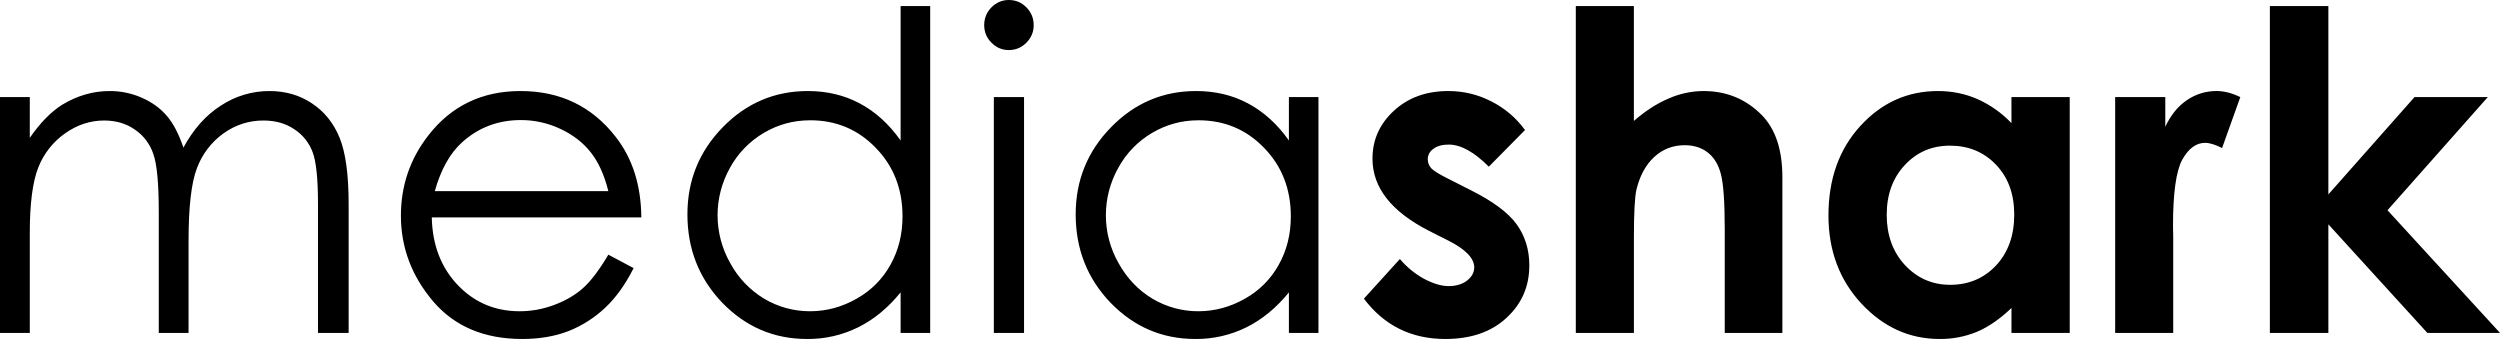
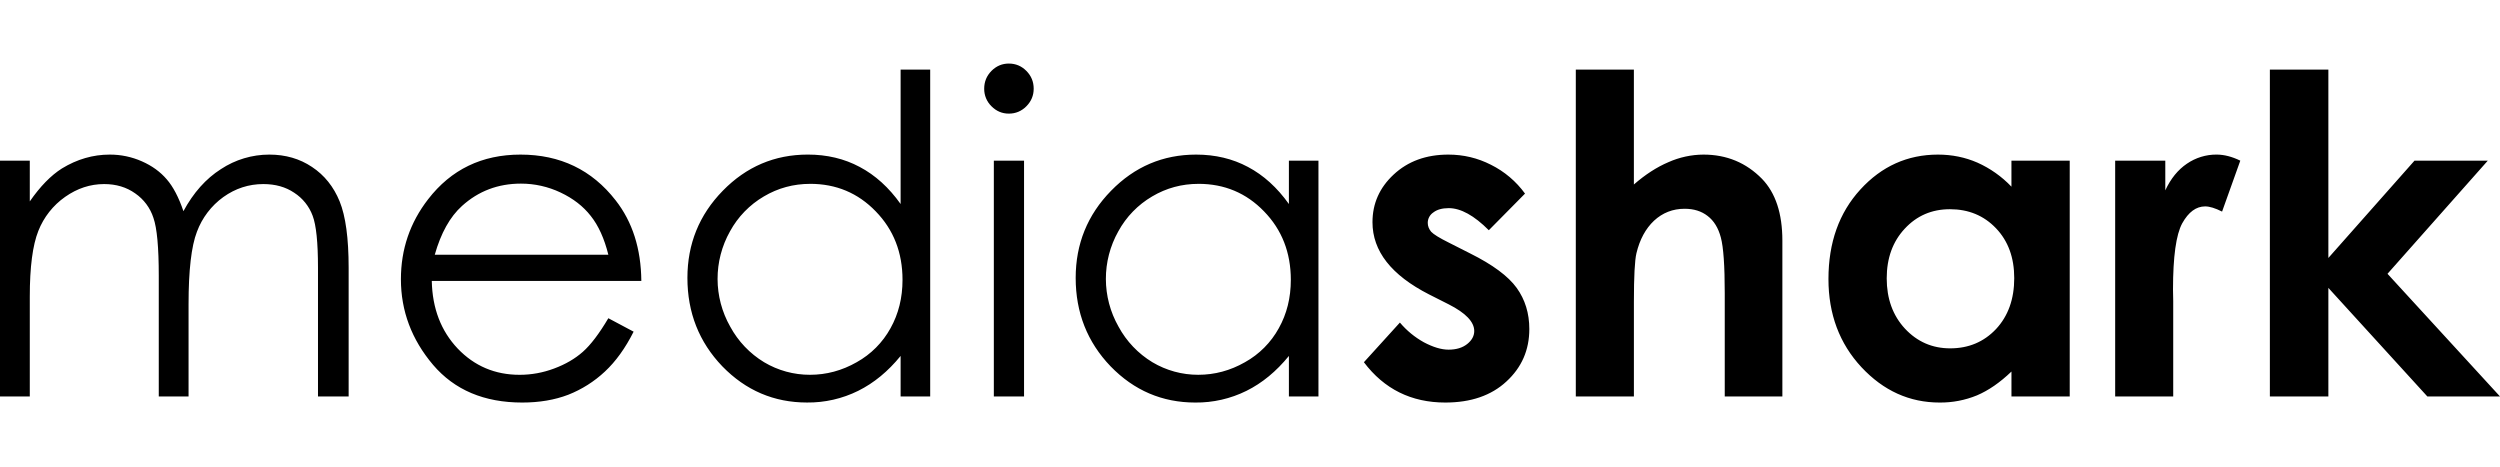
- <svg xmlns="http://www.w3.org/2000/svg" width="118" height="16" fill="none">
-   <path d="M0 4.583h1.406v1.923c.492-.709.998-1.227 1.517-1.555.715-.436 1.466-.654 2.255-.654a3.7 3.7 0 011.517.317c.48.211.87.494 1.174.849.303.348.566.849.789 1.504.472-.873 1.062-1.535 1.77-1.985a4.138 4.138 0 012.285-.685c.762 0 1.433.194 2.013.583.587.389 1.021.93 1.305 1.626.283.696.425 1.74.425 3.13v6.078h-1.447V9.637c0-1.194-.084-2.012-.253-2.455a2.2 2.2 0 00-.87-1.085c-.404-.273-.89-.409-1.456-.409-.688 0-1.318.205-1.891.614a3.54 3.54 0 00-1.244 1.637c-.263.682-.395 1.82-.395 3.416v4.359H7.494v-5.699c0-1.343-.084-2.254-.252-2.731a2.234 2.234 0 00-.86-1.156c-.411-.293-.9-.44-1.467-.44-.654 0-1.267.201-1.84.604A3.55 3.55 0 001.81 7.898c-.27.675-.404 1.708-.404 3.1v4.716H0V4.584zm28.714 7.437l1.193.635c-.391.777-.843 1.405-1.355 1.882a5.445 5.445 0 01-1.73 1.095c-.64.245-1.365.368-2.174.368-1.794 0-3.196-.593-4.208-1.78-1.011-1.194-1.517-2.54-1.517-4.041 0-1.412.428-2.67 1.285-3.775C21.293 5 22.746 4.297 24.567 4.297c1.874 0 3.371.72 4.49 2.158.796 1.016 1.2 2.285 1.214 3.806H20.38c.027 1.296.435 2.36 1.224 3.192.788.825 1.763 1.238 2.922 1.238.56 0 1.103-.1 1.629-.297.532-.198.984-.46 1.355-.788.37-.327.772-.856 1.204-1.585zm0-2.997c-.19-.764-.466-1.374-.83-1.831-.357-.457-.832-.825-1.426-1.105a4.337 4.337 0 00-1.87-.42c-1.08 0-2.007.352-2.782 1.054-.567.512-.995 1.279-1.285 2.302h8.193zM43.905.286v15.428h-1.396V13.8c-.593.73-1.26 1.28-2.002 1.648a5.319 5.319 0 01-2.418.552c-1.557 0-2.889-.57-3.995-1.708-1.099-1.146-1.648-2.537-1.648-4.174 0-1.603.556-2.974 1.669-4.113 1.112-1.139 2.45-1.708 4.015-1.708.903 0 1.72.194 2.447.583.735.389 1.38.972 1.932 1.75V.285h1.396zM38.24 5.678c-.789 0-1.517.198-2.185.593a4.29 4.29 0 00-1.598 1.647 4.57 4.57 0 00.01 4.501 4.415 4.415 0 001.599 1.678 4.206 4.206 0 002.164.594c.775 0 1.51-.198 2.205-.594a4.09 4.09 0 001.598-1.606c.377-.675.566-1.436.566-2.281 0-1.29-.421-2.367-1.264-3.233-.836-.866-1.868-1.3-3.095-1.3zM47.617 0c.323 0 .6.116.829.348.23.232.344.511.344.839 0 .32-.115.596-.344.828-.23.232-.506.348-.83.348-.316 0-.59-.116-.819-.348a1.138 1.138 0 01-.343-.828c0-.328.114-.607.343-.84.23-.231.503-.347.82-.347zm-.708 4.583h1.426v11.13h-1.426V4.584zm15.322 0v11.13h-1.395v-1.912c-.594.73-1.261 1.278-2.003 1.647a5.319 5.319 0 01-2.417.552c-1.558 0-2.89-.57-3.995-1.708-1.1-1.146-1.649-2.537-1.649-4.174 0-1.603.556-2.974 1.67-4.113 1.112-1.139 2.45-1.708 4.014-1.708.904 0 1.72.194 2.448.583.735.389 1.379.972 1.932 1.75V4.582h1.395zm-5.663 1.095c-.79 0-1.517.198-2.185.593a4.29 4.29 0 00-1.598 1.647 4.57 4.57 0 00.01 4.501c.398.717.93 1.276 1.598 1.678a4.206 4.206 0 002.164.594c.776 0 1.51-.198 2.205-.594a4.09 4.09 0 001.598-1.606c.378-.675.567-1.436.567-2.281 0-1.29-.422-2.367-1.264-3.233-.837-.866-1.868-1.3-3.095-1.3zm15.413.46l-1.709 1.729c-.694-.696-1.325-1.043-1.891-1.043-.31 0-.553.068-.728.204a.588.588 0 00-.263.491c0 .15.053.29.161.42.115.122.391.293.83.511l1.011.512c1.066.532 1.797 1.074 2.195 1.626.398.553.597 1.2.597 1.944 0 .989-.361 1.814-1.083 2.476-.714.661-1.675.992-2.882.992-1.605 0-2.886-.634-3.843-1.903l1.699-1.872c.323.382.701.692 1.132.931.439.232.827.348 1.164.348.364 0 .657-.089.88-.266.222-.178.333-.382.333-.614 0-.43-.4-.85-1.203-1.258l-.93-.47c-1.78-.908-2.67-2.043-2.67-3.408 0-.88.333-1.63 1-2.25.675-.628 1.534-.941 2.58-.941.714 0 1.385.16 2.012.48a4.42 4.42 0 011.608 1.361zM74.378.286h2.741v5.422c.54-.47 1.082-.821 1.629-1.053a4.107 4.107 0 011.658-.358c1.093 0 2.013.382 2.761 1.145.641.662.961 1.634.961 2.916v7.356h-2.72v-4.88c0-1.29-.061-2.162-.183-2.62-.12-.456-.33-.797-.627-1.022-.29-.225-.65-.338-1.082-.338-.56 0-1.041.188-1.446.563-.398.375-.674.886-.83 1.534-.08.335-.12 1.098-.12 2.292v4.47h-2.742V.287zM94.94 4.583h2.751v11.13h-2.75v-1.176c-.54.518-1.083.893-1.63 1.125a4.524 4.524 0 01-1.76.338c-1.422 0-2.652-.556-3.69-1.668-1.04-1.118-1.558-2.506-1.558-4.163 0-1.719.502-3.127 1.507-4.225 1.004-1.098 2.225-1.647 3.661-1.647.66 0 1.281.126 1.861.378a5.08 5.08 0 011.608 1.136V4.583zm-2.903 2.292c-.856 0-1.567.307-2.134.92-.566.607-.85 1.388-.85 2.343 0 .962.287 1.753.86 2.373.58.621 1.292.932 2.135.932.87 0 1.59-.304 2.164-.911.573-.614.86-1.415.86-2.404 0-.969-.287-1.753-.86-2.353-.573-.6-1.298-.9-2.175-.9zm7.798-2.292h2.367v1.402c.256-.553.597-.972 1.021-1.259a2.45 2.45 0 011.396-.43c.358 0 .732.096 1.123.287l-.86 2.404c-.323-.163-.59-.245-.799-.245-.425 0-.785.266-1.082.798-.29.532-.435 1.575-.435 3.13l.01.542v4.502h-2.74V4.584zm7.303-4.297h2.761v8.89l4.066-4.593h3.459l-4.734 5.34 5.31 5.79h-3.429l-4.672-5.125v5.126h-2.761V.286z" fill="#000" />
+ <svg xmlns="http://www.w3.org/2000/svg" width="118" height="22" fill="none">
+   <path d="M0 7.583h1.406v1.923c.492-.709.998-1.227 1.517-1.555.715-.436 1.466-.654 2.255-.654a3.7 3.7 0 011.517.317c.48.211.87.494 1.174.849.303.348.566.849.789 1.504.472-.873 1.062-1.535 1.77-1.985a4.138 4.138 0 012.285-.685c.762 0 1.433.194 2.013.583.587.389 1.021.93 1.305 1.626.283.696.425 1.74.425 3.13v6.078h-1.447v-6.077c0-1.194-.084-2.012-.253-2.455a2.2 2.2 0 00-.87-1.085c-.404-.273-.89-.409-1.456-.409-.688 0-1.318.205-1.891.614a3.54 3.54 0 00-1.244 1.637c-.263.682-.395 1.82-.395 3.416v4.359H7.494v-5.699c0-1.343-.084-2.254-.252-2.731a2.234 2.234 0 00-.86-1.156c-.411-.293-.9-.44-1.467-.44-.654 0-1.267.201-1.84.604a3.55 3.55 0 00-1.265 1.606c-.27.675-.404 1.708-.404 3.1v4.716H0V7.584zm28.714 7.437l1.193.635c-.391.777-.843 1.405-1.355 1.882a5.445 5.445 0 01-1.73 1.095c-.64.245-1.365.368-2.174.368-1.794 0-3.196-.593-4.208-1.78-1.011-1.194-1.517-2.54-1.517-4.041 0-1.412.428-2.67 1.285-3.775C21.293 8 22.746 7.297 24.567 7.297c1.874 0 3.371.72 4.49 2.158.796 1.016 1.2 2.285 1.214 3.806H20.38c.027 1.296.435 2.36 1.224 3.192.788.825 1.763 1.238 2.922 1.238.56 0 1.103-.1 1.629-.297.532-.198.984-.46 1.355-.788.37-.327.772-.856 1.204-1.586zm0-2.997c-.19-.764-.466-1.374-.83-1.831-.357-.457-.832-.825-1.426-1.105a4.337 4.337 0 00-1.87-.42c-1.08 0-2.007.352-2.782 1.054-.567.512-.995 1.279-1.285 2.302h8.193zm15.191-8.737v15.428h-1.396V16.8c-.593.73-1.26 1.278-2.002 1.647a5.319 5.319 0 01-2.418.552c-1.557 0-2.889-.57-3.995-1.708-1.099-1.146-1.648-2.538-1.648-4.174 0-1.603.556-2.974 1.669-4.113 1.112-1.139 2.45-1.708 4.015-1.708.903 0 1.72.194 2.447.583.735.389 1.38.972 1.932 1.75V3.285h1.396zM38.24 8.678c-.789 0-1.517.198-2.185.593a4.29 4.29 0 00-1.598 1.647 4.57 4.57 0 00.01 4.501 4.422 4.422 0 001.599 1.678 4.206 4.206 0 002.164.593c.775 0 1.51-.197 2.205-.593a4.09 4.09 0 001.598-1.606c.377-.675.566-1.436.566-2.281 0-1.29-.421-2.367-1.264-3.233-.836-.866-1.868-1.3-3.095-1.3zM47.617 3c.323 0 .6.116.829.348.23.232.344.511.344.839 0 .32-.115.596-.344.828-.23.232-.506.348-.83.348-.316 0-.59-.116-.819-.348a1.138 1.138 0 01-.343-.828c0-.328.114-.607.343-.84.23-.231.503-.347.82-.347zm-.708 4.583h1.426v11.13h-1.426V7.584zm15.322 0v11.13h-1.395V16.8c-.594.73-1.261 1.28-2.003 1.648a5.319 5.319 0 01-2.417.552c-1.558 0-2.89-.57-3.995-1.708-1.1-1.146-1.649-2.538-1.649-4.174 0-1.603.556-2.974 1.67-4.113 1.112-1.139 2.45-1.708 4.014-1.708.904 0 1.72.194 2.448.583.735.389 1.379.972 1.932 1.75V7.582h1.395zm-5.663 1.095c-.79 0-1.517.198-2.185.593a4.29 4.29 0 00-1.598 1.647 4.57 4.57 0 00.01 4.501 4.42 4.42 0 001.598 1.678 4.206 4.206 0 002.164.593c.776 0 1.51-.197 2.205-.593a4.09 4.09 0 001.598-1.606c.378-.675.567-1.436.567-2.281 0-1.29-.422-2.367-1.264-3.233-.837-.866-1.868-1.3-3.095-1.3zm15.413.46l-1.709 1.729c-.694-.696-1.325-1.043-1.891-1.043-.31 0-.553.068-.728.204a.588.588 0 00-.263.491c0 .15.053.29.161.42.115.122.391.293.83.511l1.011.512c1.066.532 1.797 1.074 2.195 1.626.398.553.597 1.2.597 1.944 0 .989-.361 1.814-1.083 2.476-.714.661-1.675.992-2.882.992-1.605 0-2.886-.634-3.843-1.903l1.699-1.872c.323.382.701.692 1.132.931.439.232.827.348 1.164.348.364 0 .657-.089.88-.266.222-.177.333-.382.333-.614 0-.43-.4-.85-1.203-1.258l-.93-.47c-1.78-.908-2.67-2.044-2.67-3.408 0-.88.333-1.63 1-2.25.675-.628 1.534-.941 2.58-.941.714 0 1.385.16 2.012.48a4.42 4.42 0 011.608 1.361zm2.397-5.852h2.741v5.422c.54-.47 1.082-.821 1.629-1.053a4.107 4.107 0 011.658-.358c1.093 0 2.013.382 2.761 1.145.64.662.961 1.634.961 2.916v7.356h-2.72v-4.88c0-1.29-.061-2.162-.183-2.62-.12-.456-.33-.797-.627-1.022-.29-.225-.65-.338-1.082-.338-.56 0-1.041.188-1.446.563-.398.375-.674.886-.83 1.534-.08.335-.12 1.098-.12 2.292v4.47h-2.742V3.287zM94.94 7.583h2.751v11.13h-2.75v-1.176c-.54.518-1.083.893-1.63 1.125a4.524 4.524 0 01-1.76.338c-1.422 0-2.652-.556-3.69-1.668-1.04-1.118-1.558-2.506-1.558-4.163 0-1.719.502-3.127 1.507-4.225 1.004-1.098 2.225-1.647 3.661-1.647.66 0 1.281.126 1.861.378a5.08 5.08 0 011.608 1.136V7.583zm-2.903 2.292c-.856 0-1.567.307-2.134.92-.566.607-.85 1.388-.85 2.343 0 .962.287 1.753.86 2.373.58.621 1.292.931 2.135.931.87 0 1.59-.303 2.164-.91.573-.614.86-1.415.86-2.404 0-.969-.287-1.753-.86-2.353-.573-.6-1.298-.9-2.175-.9zm7.798-2.292h2.367v1.402c.256-.553.597-.972 1.021-1.259a2.45 2.45 0 011.396-.43c.358 0 .732.096 1.123.287l-.86 2.404c-.323-.163-.59-.245-.799-.245-.425 0-.785.266-1.082.798-.29.532-.435 1.575-.435 3.13l.01.542v4.502h-2.74V7.584zm7.303-4.297h2.761v8.89l4.066-4.593h3.459l-4.734 5.34 5.31 5.79h-3.429l-4.672-5.125v5.126h-2.761V3.286z" fill="#000" />
</svg>
